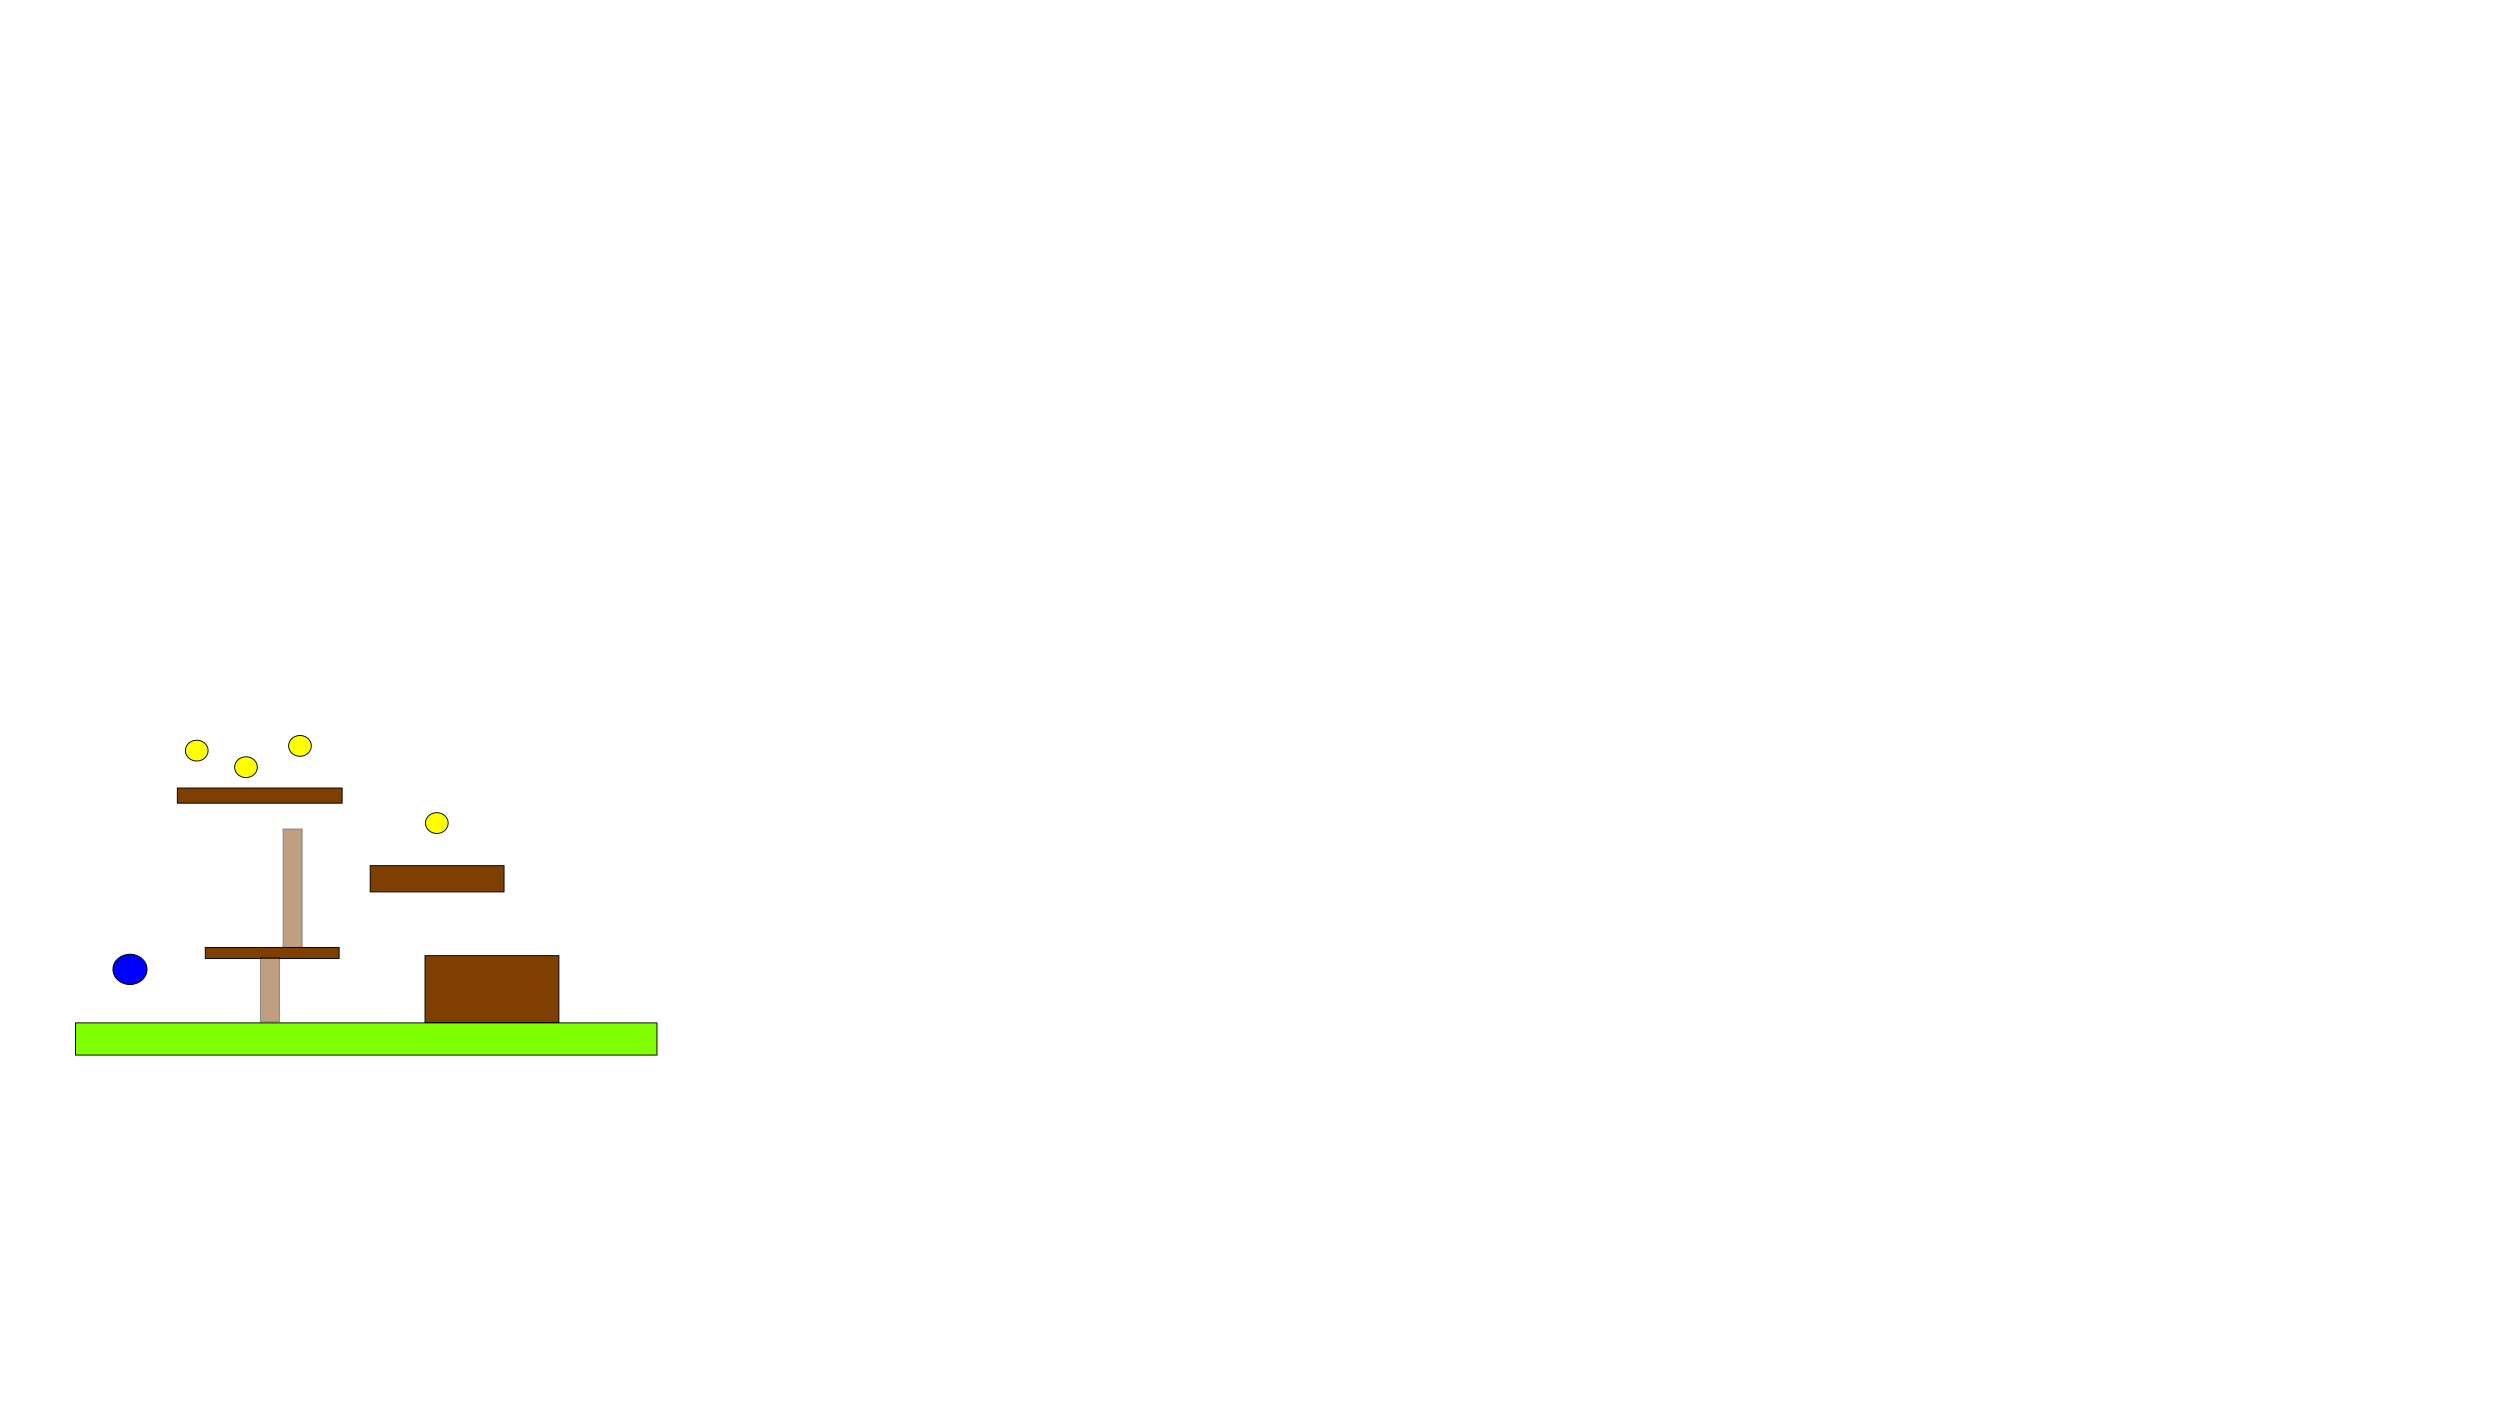
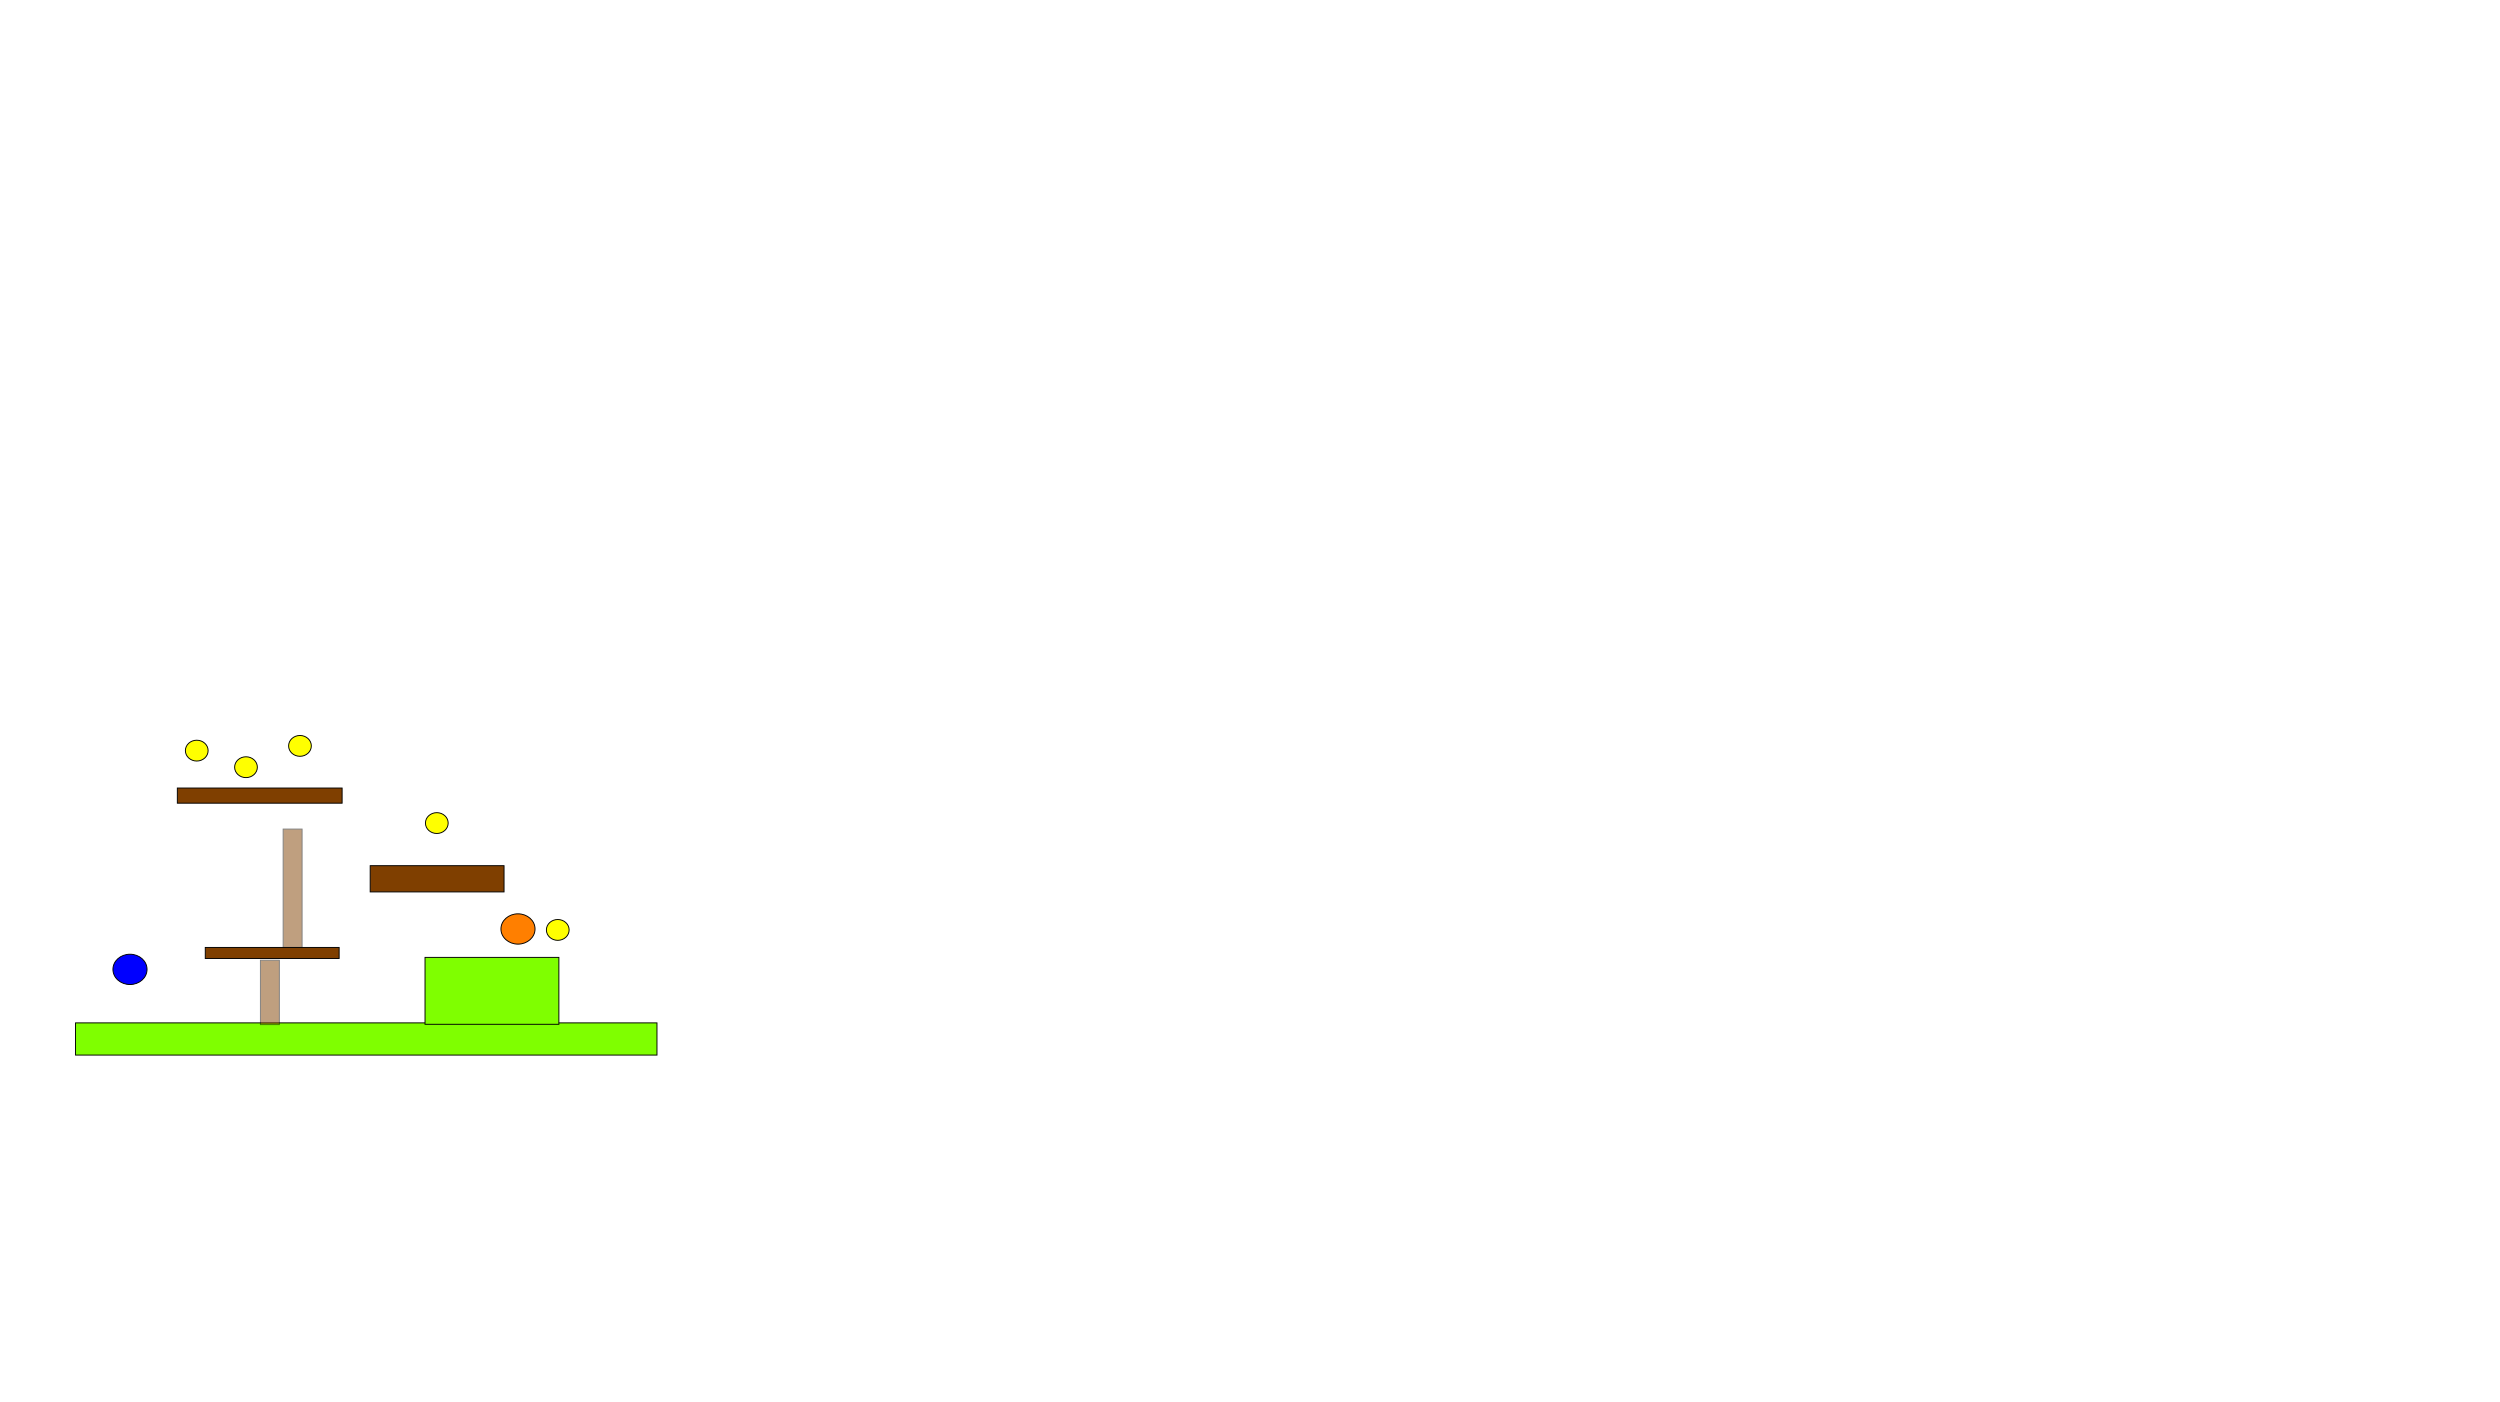
<svg xmlns="http://www.w3.org/2000/svg" width="2640" height="1480">
  <g>
-     <rect stroke="#000000" id="svg_12" height="125" width="20" y="875.5" x="299" stroke-linecap="null" stroke-linejoin="null" stroke-dasharray="null" fill="#7f3f00" opacity="0.5" />
+     <rect opacity="0.5" fill="#7f3f00" stroke-dasharray="null" stroke-linejoin="null" stroke-linecap="null" x="299" y="875.5" width="20" height="125" id="svg_12" stroke="#000000" />
  </g>
  <g display="inline">
-     <rect id="svg_1" height="34" width="614" y="1080.163" x="79.767" stroke="#000000" fill="#7fff00" />
-     <rect id="svg_5" stroke="#000000" height="16" width="174" y="832.163" x="187.267" fill="#7f3f00" />
-     <ellipse ry="16" rx="18" id="svg_6" cy="1023.663" cx="137.267" stroke-linecap="null" stroke-linejoin="null" stroke-dasharray="null" stroke="#000000" fill="#0000ff" />
-     <ellipse ry="11" rx="12" id="svg_7" cy="792.663" cx="207.767" stroke-linecap="null" stroke-linejoin="null" stroke-dasharray="null" stroke="#000000" fill="#ffff00" />
-     <ellipse id="svg_8" ry="11" rx="12" cy="810.163" cx="259.767" stroke-linecap="null" stroke-linejoin="null" stroke-dasharray="null" stroke="#000000" fill="#ffff00" />
-     <ellipse id="svg_9" ry="11" rx="12" cy="787.663" cx="316.767" stroke-linecap="null" stroke-linejoin="null" stroke-dasharray="null" stroke="#000000" fill="#ffff00" />
-     <rect stroke="#000000" id="svg_2" height="11.664" width="141.355" y="1000.499" x="216.767" fill="#7f3f00" />
-     <rect stroke="#000000" id="svg_4" height="27.701" width="141.355" y="914.163" x="390.913" fill="#7f3f00" />
-     <ellipse ry="11" rx="12" id="svg_11" cy="869.163" cx="461.267" stroke-linecap="null" stroke-linejoin="null" stroke-dasharray="null" stroke="#000000" fill="#ffff00" />
-     <rect stroke="#000000" id="svg_3" height="70.663" width="141.355" y="1009.168" x="448.823" fill="#7f3f00" />
+     <rect fill="#7fff00" stroke="#000000" x="79.767" y="1080.163" width="614" height="34" id="svg_1" />
+     <rect fill="#7f3f00" x="187.267" y="832.163" width="174" height="16" stroke="#000000" id="svg_5" />
+     <ellipse fill="#0000ff" stroke="#000000" stroke-dasharray="null" stroke-linejoin="null" stroke-linecap="null" cx="137.267" cy="1023.663" id="svg_6" rx="18" ry="16" />
+     <ellipse fill="#ffff00" stroke="#000000" stroke-dasharray="null" stroke-linejoin="null" stroke-linecap="null" cx="207.767" cy="792.663" id="svg_7" rx="12" ry="11" />
+     <ellipse fill="#ffff00" stroke="#000000" stroke-dasharray="null" stroke-linejoin="null" stroke-linecap="null" cx="259.767" cy="810.163" rx="12" ry="11" id="svg_8" />
+     <ellipse fill="#ffff00" stroke="#000000" stroke-dasharray="null" stroke-linejoin="null" stroke-linecap="null" cx="316.767" cy="787.663" rx="12" ry="11" id="svg_9" />
+     <rect fill="#7f3f00" x="216.767" y="1000.499" width="141.355" height="11.664" id="svg_2" stroke="#000000" />
+     <rect fill="#7f3f00" x="390.913" y="914.163" width="141.355" height="27.701" id="svg_4" stroke="#000000" />
+     <ellipse fill="#ffff00" stroke="#000000" stroke-dasharray="null" stroke-linejoin="null" stroke-linecap="null" cx="461.267" cy="869.163" id="svg_11" rx="12" ry="11" />
+     <rect fill="#7fff00" x="448.823" y="1011" width="141.355" height="70.663" id="svg_3" stroke="#000000" />
+     <ellipse id="svg_13" fill="#ff7f00" stroke="#000000" stroke-dasharray="null" stroke-linejoin="null" stroke-linecap="null" cx="547" cy="981" rx="18" ry="16" />
+     <ellipse id="svg_14" fill="#ffff00" stroke="#000000" stroke-dasharray="null" stroke-linejoin="null" stroke-linecap="null" cx="589" cy="982" rx="12" ry="11" />
  </g>
  <g display="inline">
-     <rect stroke="#000000" id="svg_10" height="68" width="20" y="1011" x="275" stroke-linecap="null" stroke-linejoin="null" stroke-dasharray="null" fill="#7f3f00" opacity="0.5" />
+     <rect opacity="0.5" fill="#7f3f00" stroke-dasharray="null" stroke-linejoin="null" stroke-linecap="null" x="275" y="1014" width="20" height="68" id="svg_10" stroke="#000000" />
  </g>
</svg>
